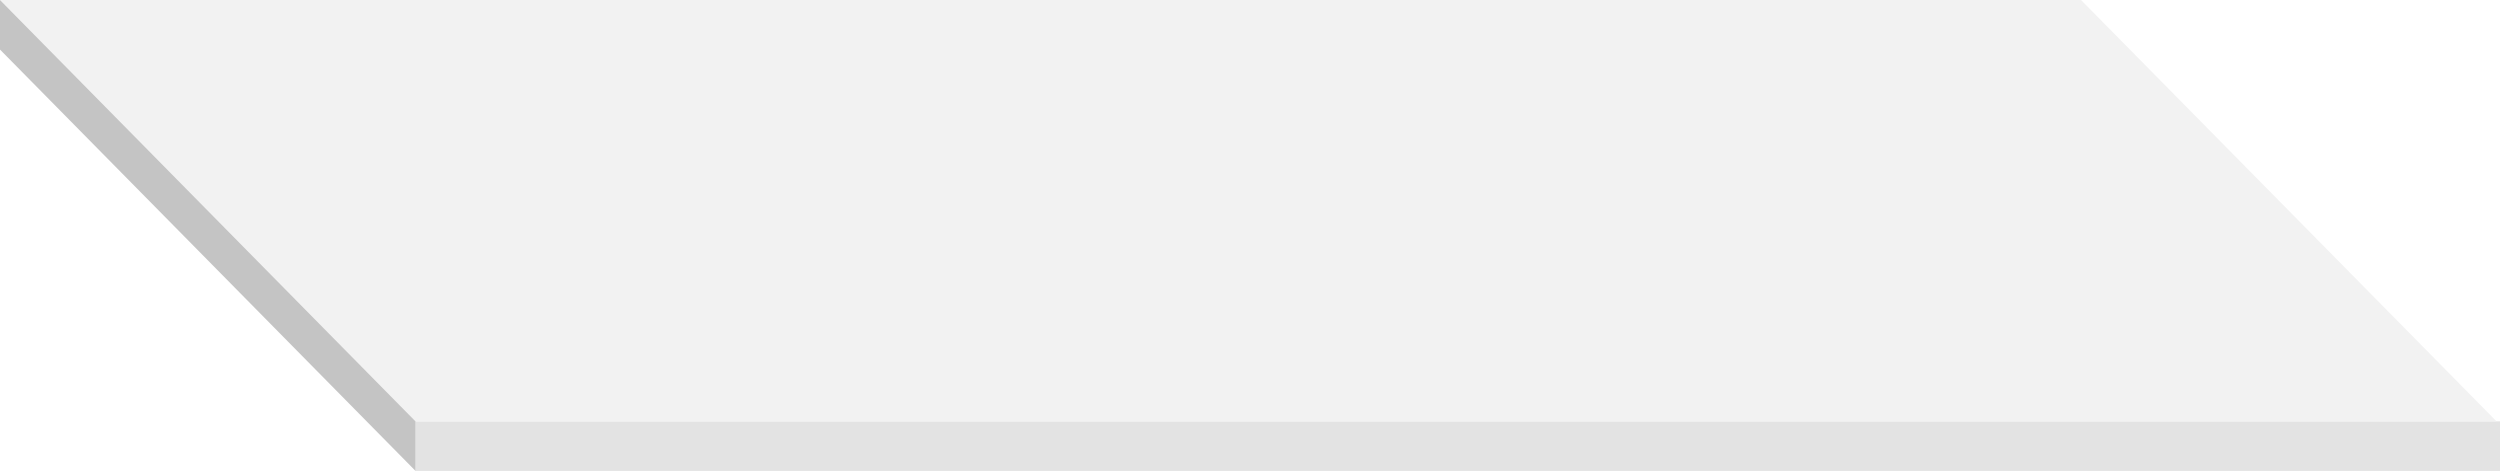
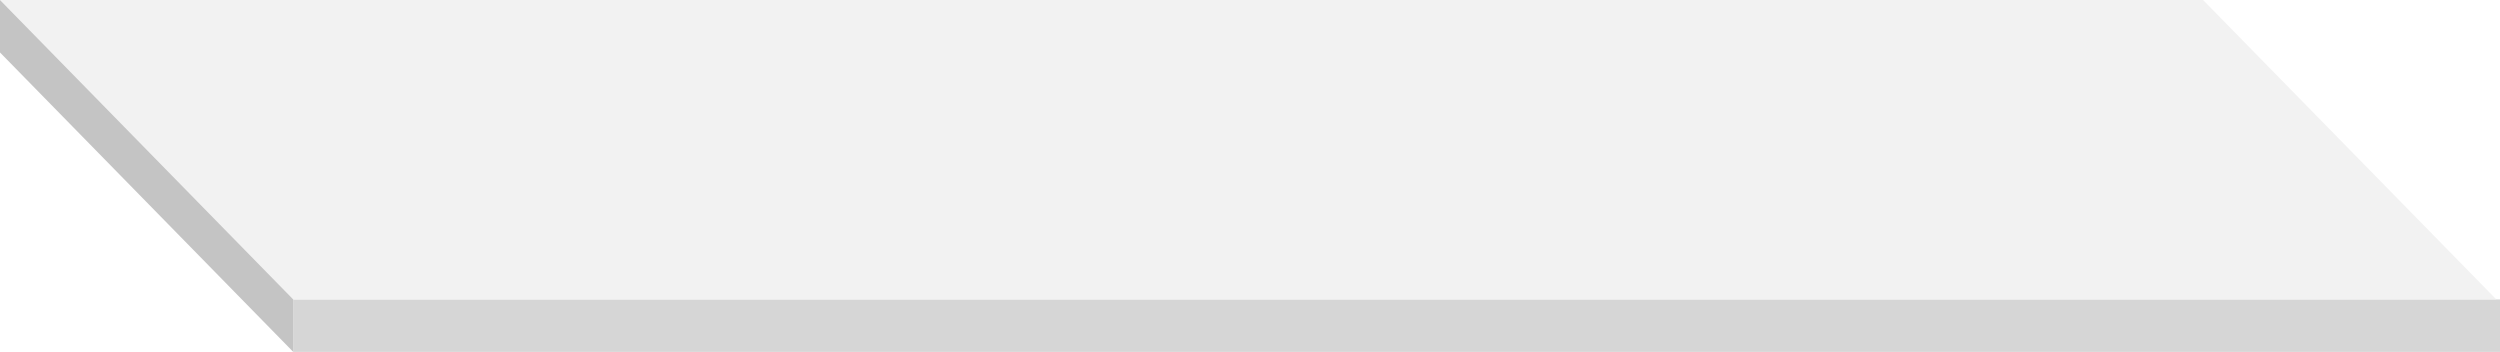
- <svg xmlns="http://www.w3.org/2000/svg" width="361" height="68" viewBox="0 0 361 68" fill="none">
-   <path d="M60 60.842H361V68H60V60.842Z" fill="#E3E3E3" />
-   <path d="M0 0H300.5L360.5 60.842H60L0 0Z" fill="#F2F2F2" />
-   <path d="M0 7.158V0L60 60.842V68L0 7.158Z" fill="#C4C4C4" />
+ <svg xmlns="http://www.w3.org/2000/svg" width="341" height="48" viewBox="0 0 341 48" fill="none">
+   <path d="M40 40.842H341V48H40V40.842Z" fill="#D6D6D6" />
+   <path d="M0 0H300.5L340.5 40.842H40L0 0Z" fill="#F2F2F2" />
+   <path d="M0 7.158V0L40 40.842V48L0 7.158Z" fill="#C4C4C4" />
</svg>
